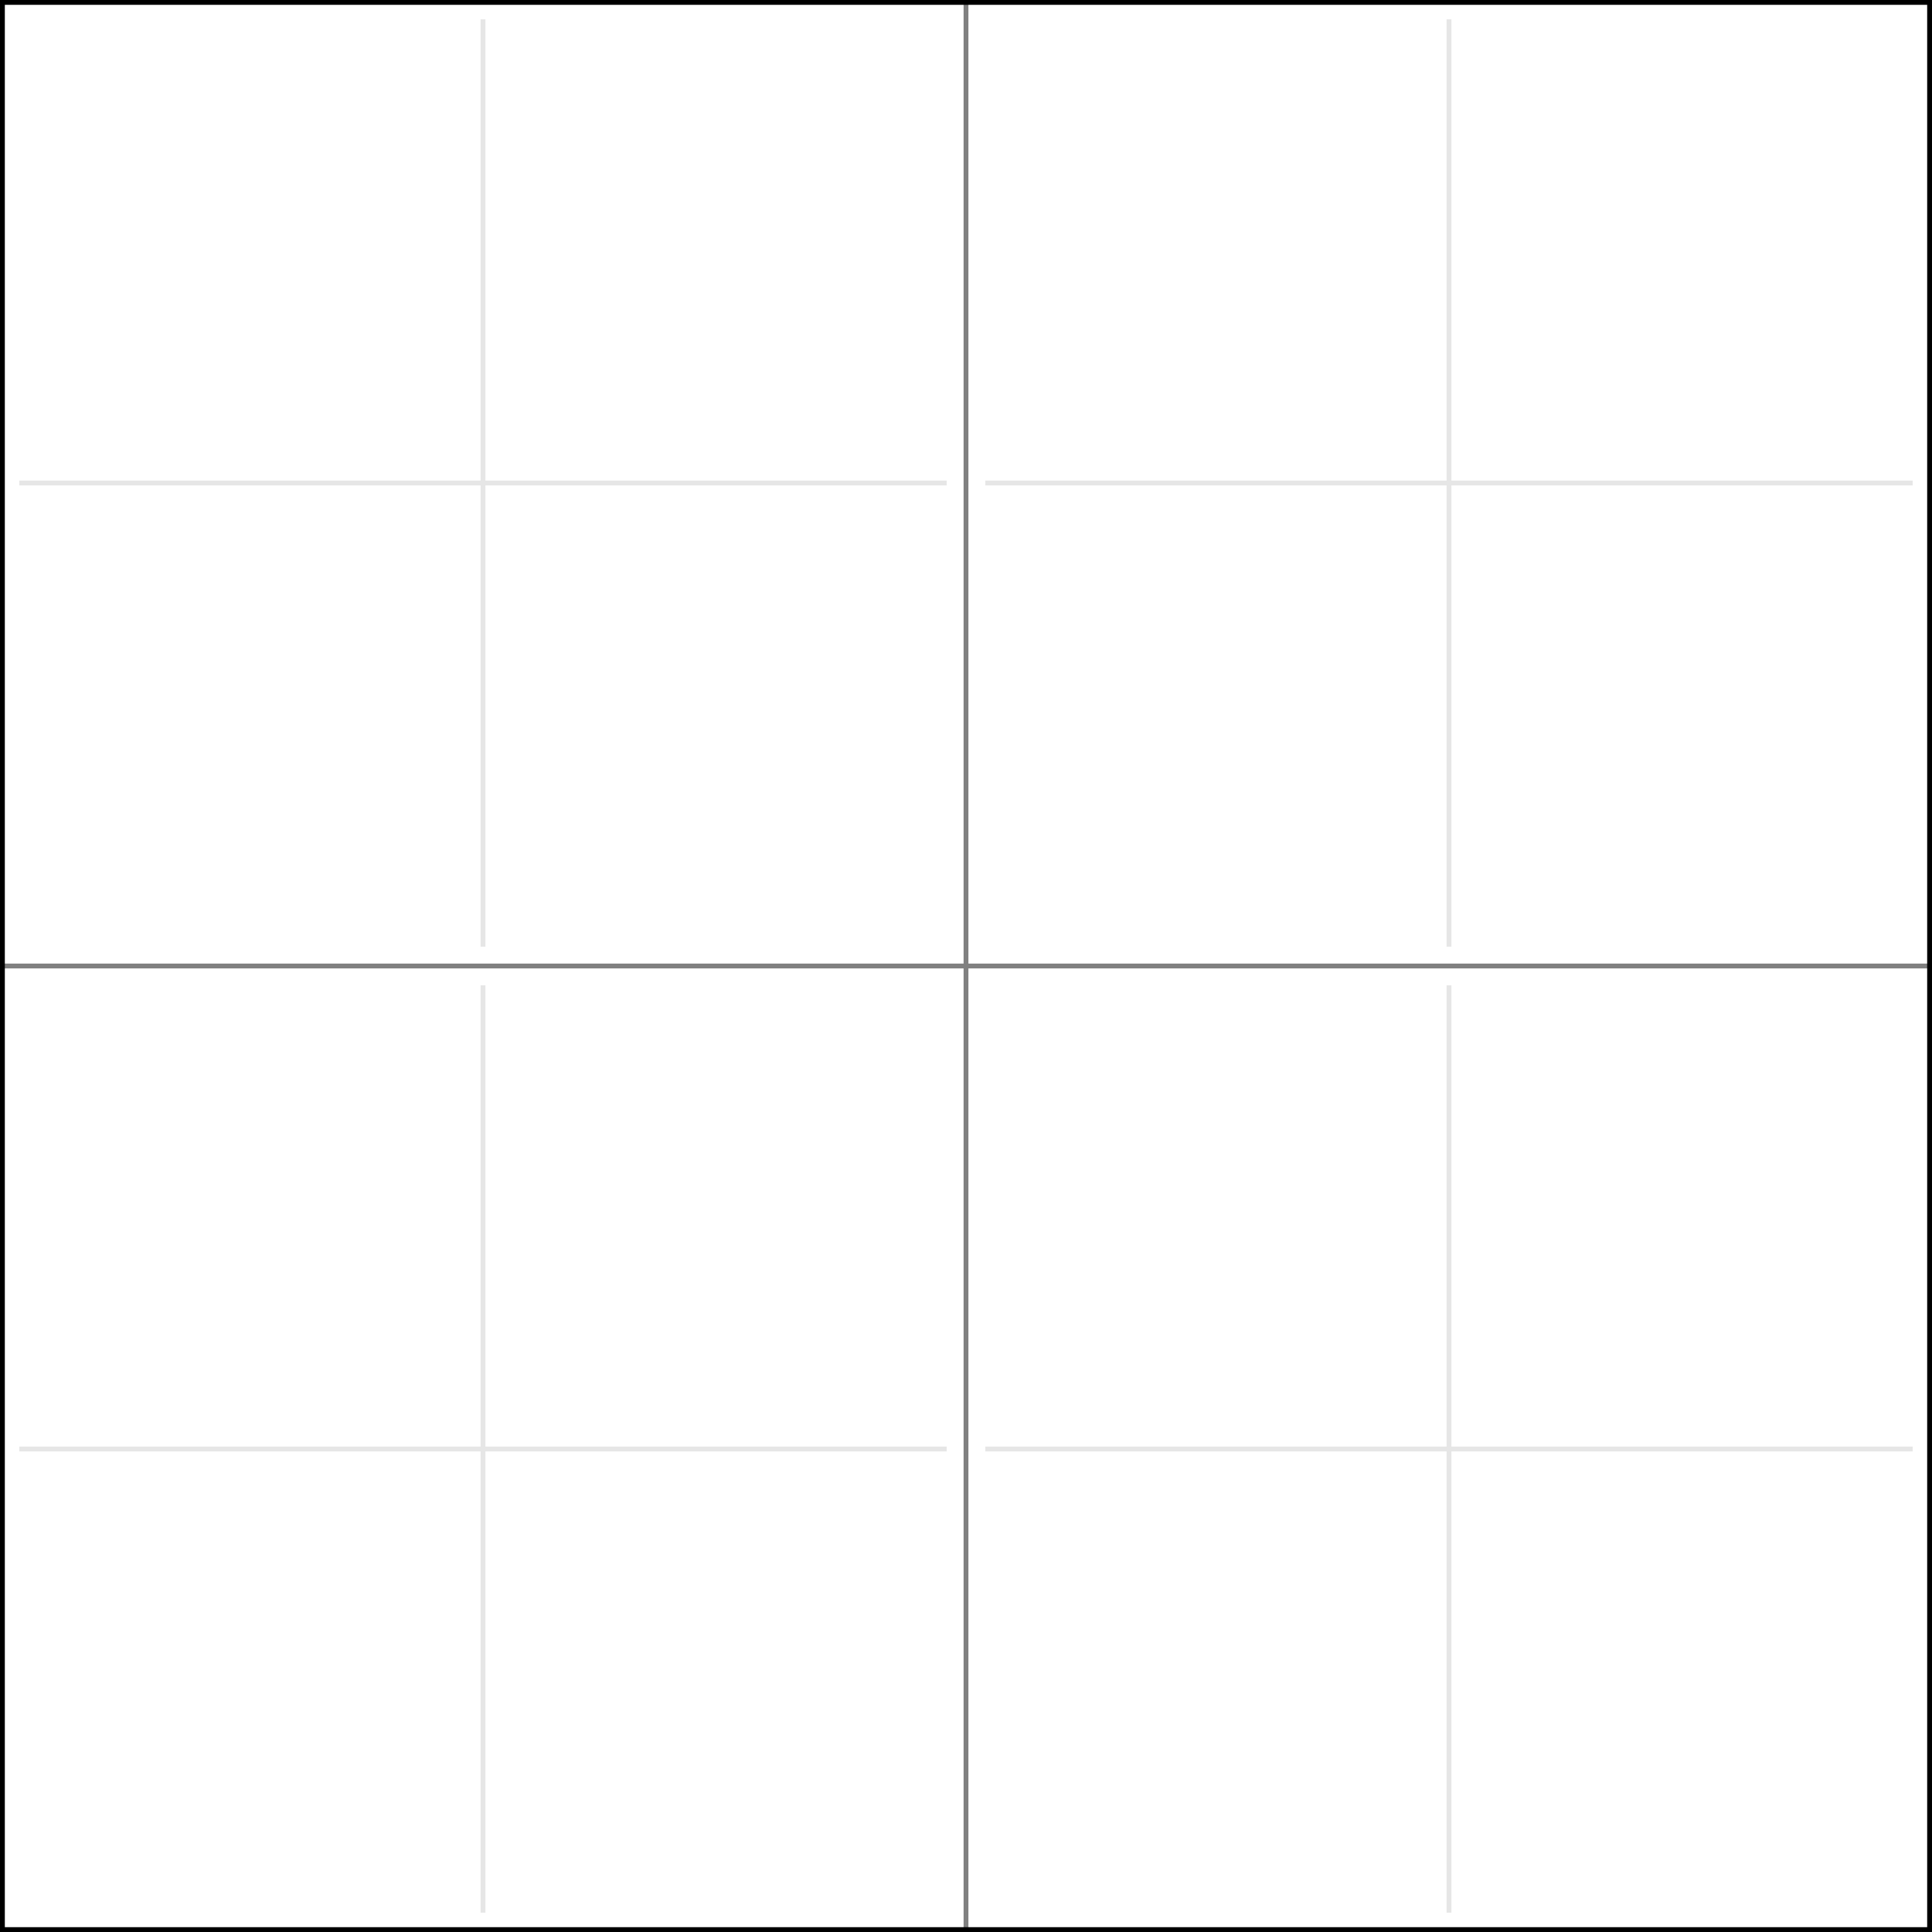
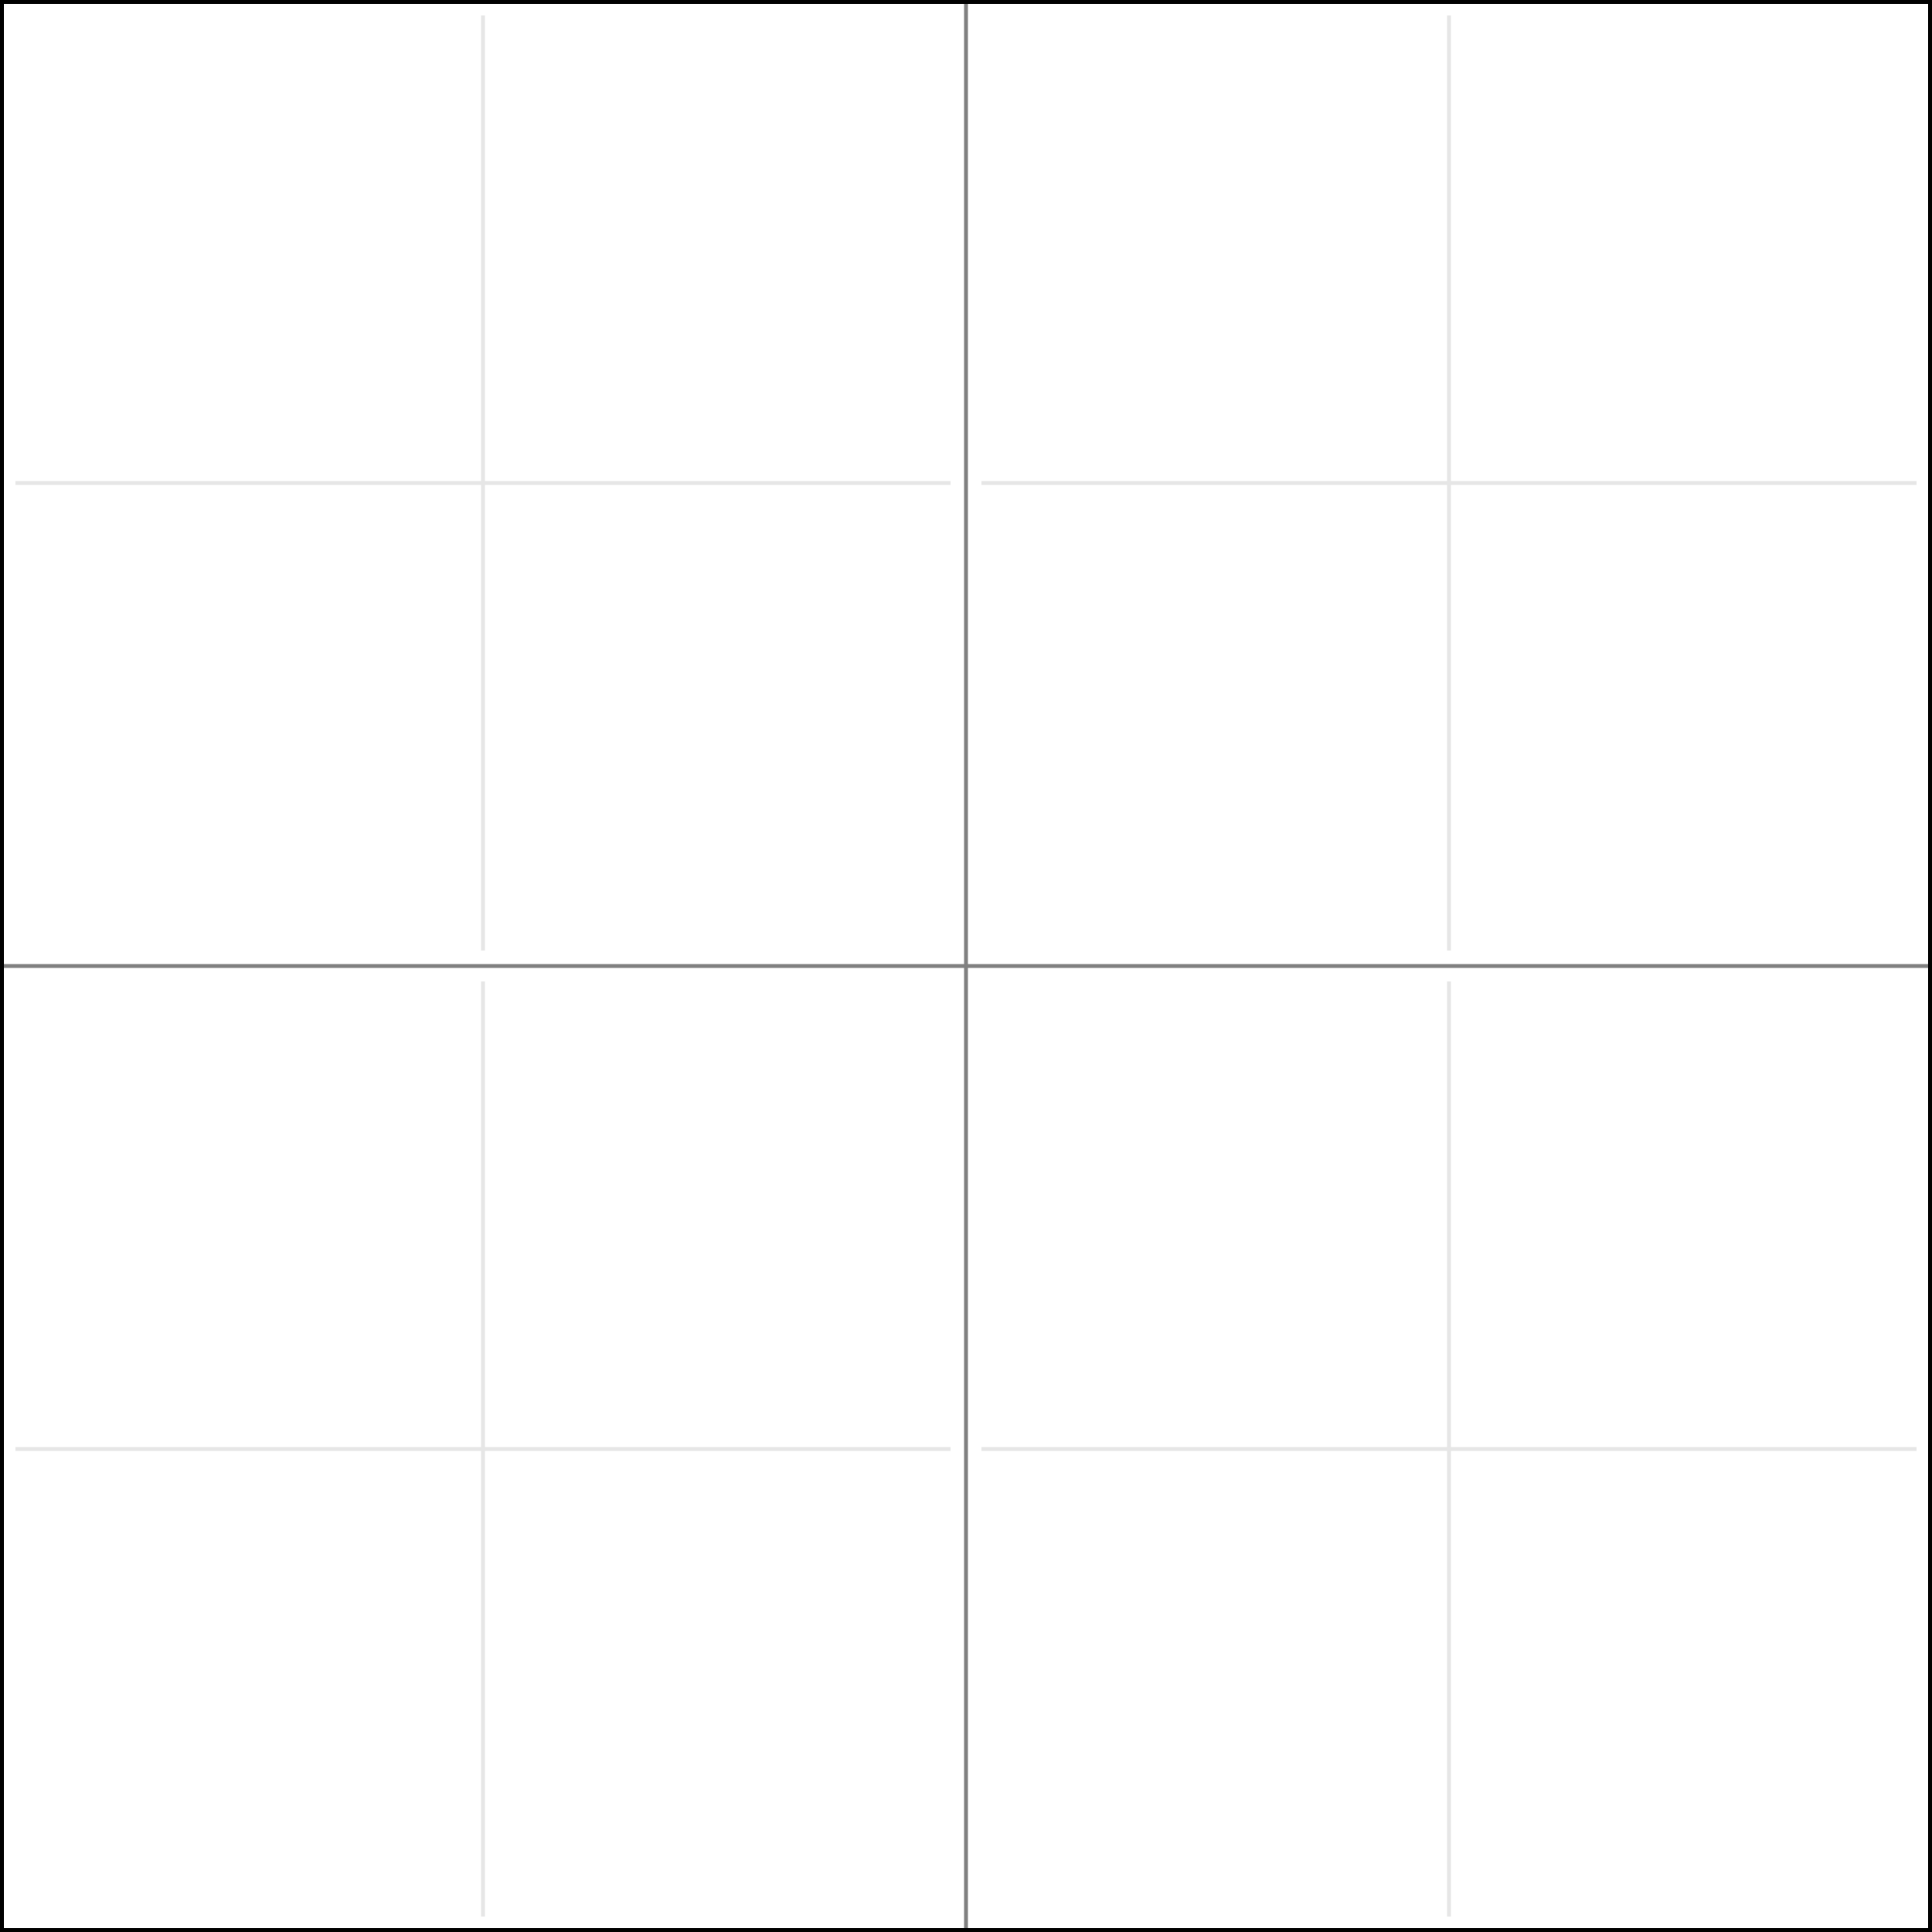
- <svg xmlns="http://www.w3.org/2000/svg" width="400" height="400" id="svg2987" version="1.1">
+ <svg xmlns="http://www.w3.org/2000/svg" width="500" height="500" id="svg2987" version="1.1">
  <defs id="defs2989" />
-   <g id="layer1" transform="translate(0,-652.3622)">
-     <path style="fill:#999999;stroke:#808080;stroke-width:1px;stroke-linecap:butt;stroke-linejoin:miter;stroke-opacity:1" d="m 0,852.362 400,0" id="path2995" />
-     <path style="fill:#999999;stroke:#808080;stroke-width:1px;stroke-linecap:butt;stroke-linejoin:miter;stroke-opacity:1" d="m 200,652.362 0,400" id="path2997" />
-     <rect style="fill:none;stroke:#000000;stroke-width:1px;stroke-linecap:butt;stroke-linejoin:miter;stroke-opacity:1" id="rect2999" width="399" height="399" x="0.5" y="652.862" />
-     <g id="g3005" style="stroke:#e6e6e6">
-       <path transform="translate(0,652.3622)" id="path3001" d="m 4,300 192,0" style="fill:none;stroke:#e6e6e6;stroke-width:1px;stroke-linecap:butt;stroke-linejoin:miter;stroke-opacity:1" />
-       <path transform="translate(0,652.3622)" id="path3003" d="m 100,204 0,192" style="fill:none;stroke:#e6e6e6;stroke-width:1px;stroke-linecap:butt;stroke-linejoin:miter;stroke-opacity:1" />
+   <g id="layer1" transform="translate(0,-552.3622)">
+     <path style="fill:#999999;stroke:#808080;stroke-width:1px;stroke-linecap:butt;stroke-linejoin:miter;stroke-opacity:1" d="M 0,802.362 H 500" id="path2995" />
+     <path style="fill:#999999;stroke:#808080;stroke-width:1px;stroke-linecap:butt;stroke-linejoin:miter;stroke-opacity:1" d="M 250,552.362 V 1052.362" id="path2997" />
+     <rect style="fill:none;stroke:#000000;stroke-width:1px;stroke-linecap:butt;stroke-linejoin:miter;stroke-opacity:1" id="rect2999" width="499" height="499" x="0.5" y="552.862" />
+     <g id="g4501">
+       <path id="path3001" d="M 4,927.362 H 246" style="fill:none;stroke:#e6e6e6;stroke-width:1px;stroke-linecap:butt;stroke-linejoin:miter;stroke-opacity:1" />
+       <path id="path3003" d="M 125,806.362 V 1048.362" style="fill:none;stroke:#e6e6e6;stroke-width:1px;stroke-linecap:butt;stroke-linejoin:miter;stroke-opacity:1" />
    </g>
-     <g transform="translate(0,-200)" id="g3005-1" style="stroke:#e6e6e6">
-       <path transform="translate(0,652.3622)" id="path3001-7" d="m 4,300 192,0" style="fill:none;stroke:#e6e6e6;stroke-width:1px;stroke-linecap:butt;stroke-linejoin:miter;stroke-opacity:1" />
-       <path transform="translate(0,652.3622)" id="path3003-4" d="m 100,204 0,192" style="fill:none;stroke:#e6e6e6;stroke-width:1px;stroke-linecap:butt;stroke-linejoin:miter;stroke-opacity:1" />
+     <g transform="translate(250,-2e-5)" id="g4501-7">
+       <path id="path3001-6" d="M 4,927.362 H 246" style="fill:none;stroke:#e6e6e6;stroke-width:1px;stroke-linecap:butt;stroke-linejoin:miter;stroke-opacity:1" />
+       <path id="path3003-7" d="M 125,806.362 V 1048.362" style="fill:none;stroke:#e6e6e6;stroke-width:1px;stroke-linecap:butt;stroke-linejoin:miter;stroke-opacity:1" />
    </g>
-     <g transform="translate(200,-200)" id="g3005-1-0" style="stroke:#e6e6e6">
-       <path transform="translate(0,652.3622)" id="path3001-7-9" d="m 4,300 192,0" style="fill:none;stroke:#e6e6e6;stroke-width:1px;stroke-linecap:butt;stroke-linejoin:miter;stroke-opacity:1" />
-       <path transform="translate(0,652.3622)" id="path3003-4-4" d="m 100,204 0,192" style="fill:none;stroke:#e6e6e6;stroke-width:1px;stroke-linecap:butt;stroke-linejoin:miter;stroke-opacity:1" />
+     <g transform="translate(0,-250)" id="g4501-4">
+       <path id="path3001-2" d="M 4,927.362 H 246" style="fill:none;stroke:#e6e6e6;stroke-width:1px;stroke-linecap:butt;stroke-linejoin:miter;stroke-opacity:1" />
+       <path id="path3003-9" d="M 125,806.362 V 1048.362" style="fill:none;stroke:#e6e6e6;stroke-width:1px;stroke-linecap:butt;stroke-linejoin:miter;stroke-opacity:1" />
    </g>
-     <g transform="translate(200,0)" id="g3005-1-0-8" style="stroke:#e6e6e6">
-       <path transform="translate(0,652.3622)" id="path3001-7-9-8" d="m 4,300 192,0" style="fill:none;stroke:#e6e6e6;stroke-width:1px;stroke-linecap:butt;stroke-linejoin:miter;stroke-opacity:1" />
-       <path transform="translate(0,652.3622)" id="path3003-4-4-2" d="m 100,204 0,192" style="fill:none;stroke:#e6e6e6;stroke-width:1px;stroke-linecap:butt;stroke-linejoin:miter;stroke-opacity:1" />
+     <g transform="translate(250,-250)" id="g4501-7-6">
+       <path id="path3001-6-2" d="M 4,927.362 H 246" style="fill:none;stroke:#e6e6e6;stroke-width:1px;stroke-linecap:butt;stroke-linejoin:miter;stroke-opacity:1" />
+       <path id="path3003-7-5" d="M 125,806.362 V 1048.362" style="fill:none;stroke:#e6e6e6;stroke-width:1px;stroke-linecap:butt;stroke-linejoin:miter;stroke-opacity:1" />
    </g>
  </g>
</svg>
